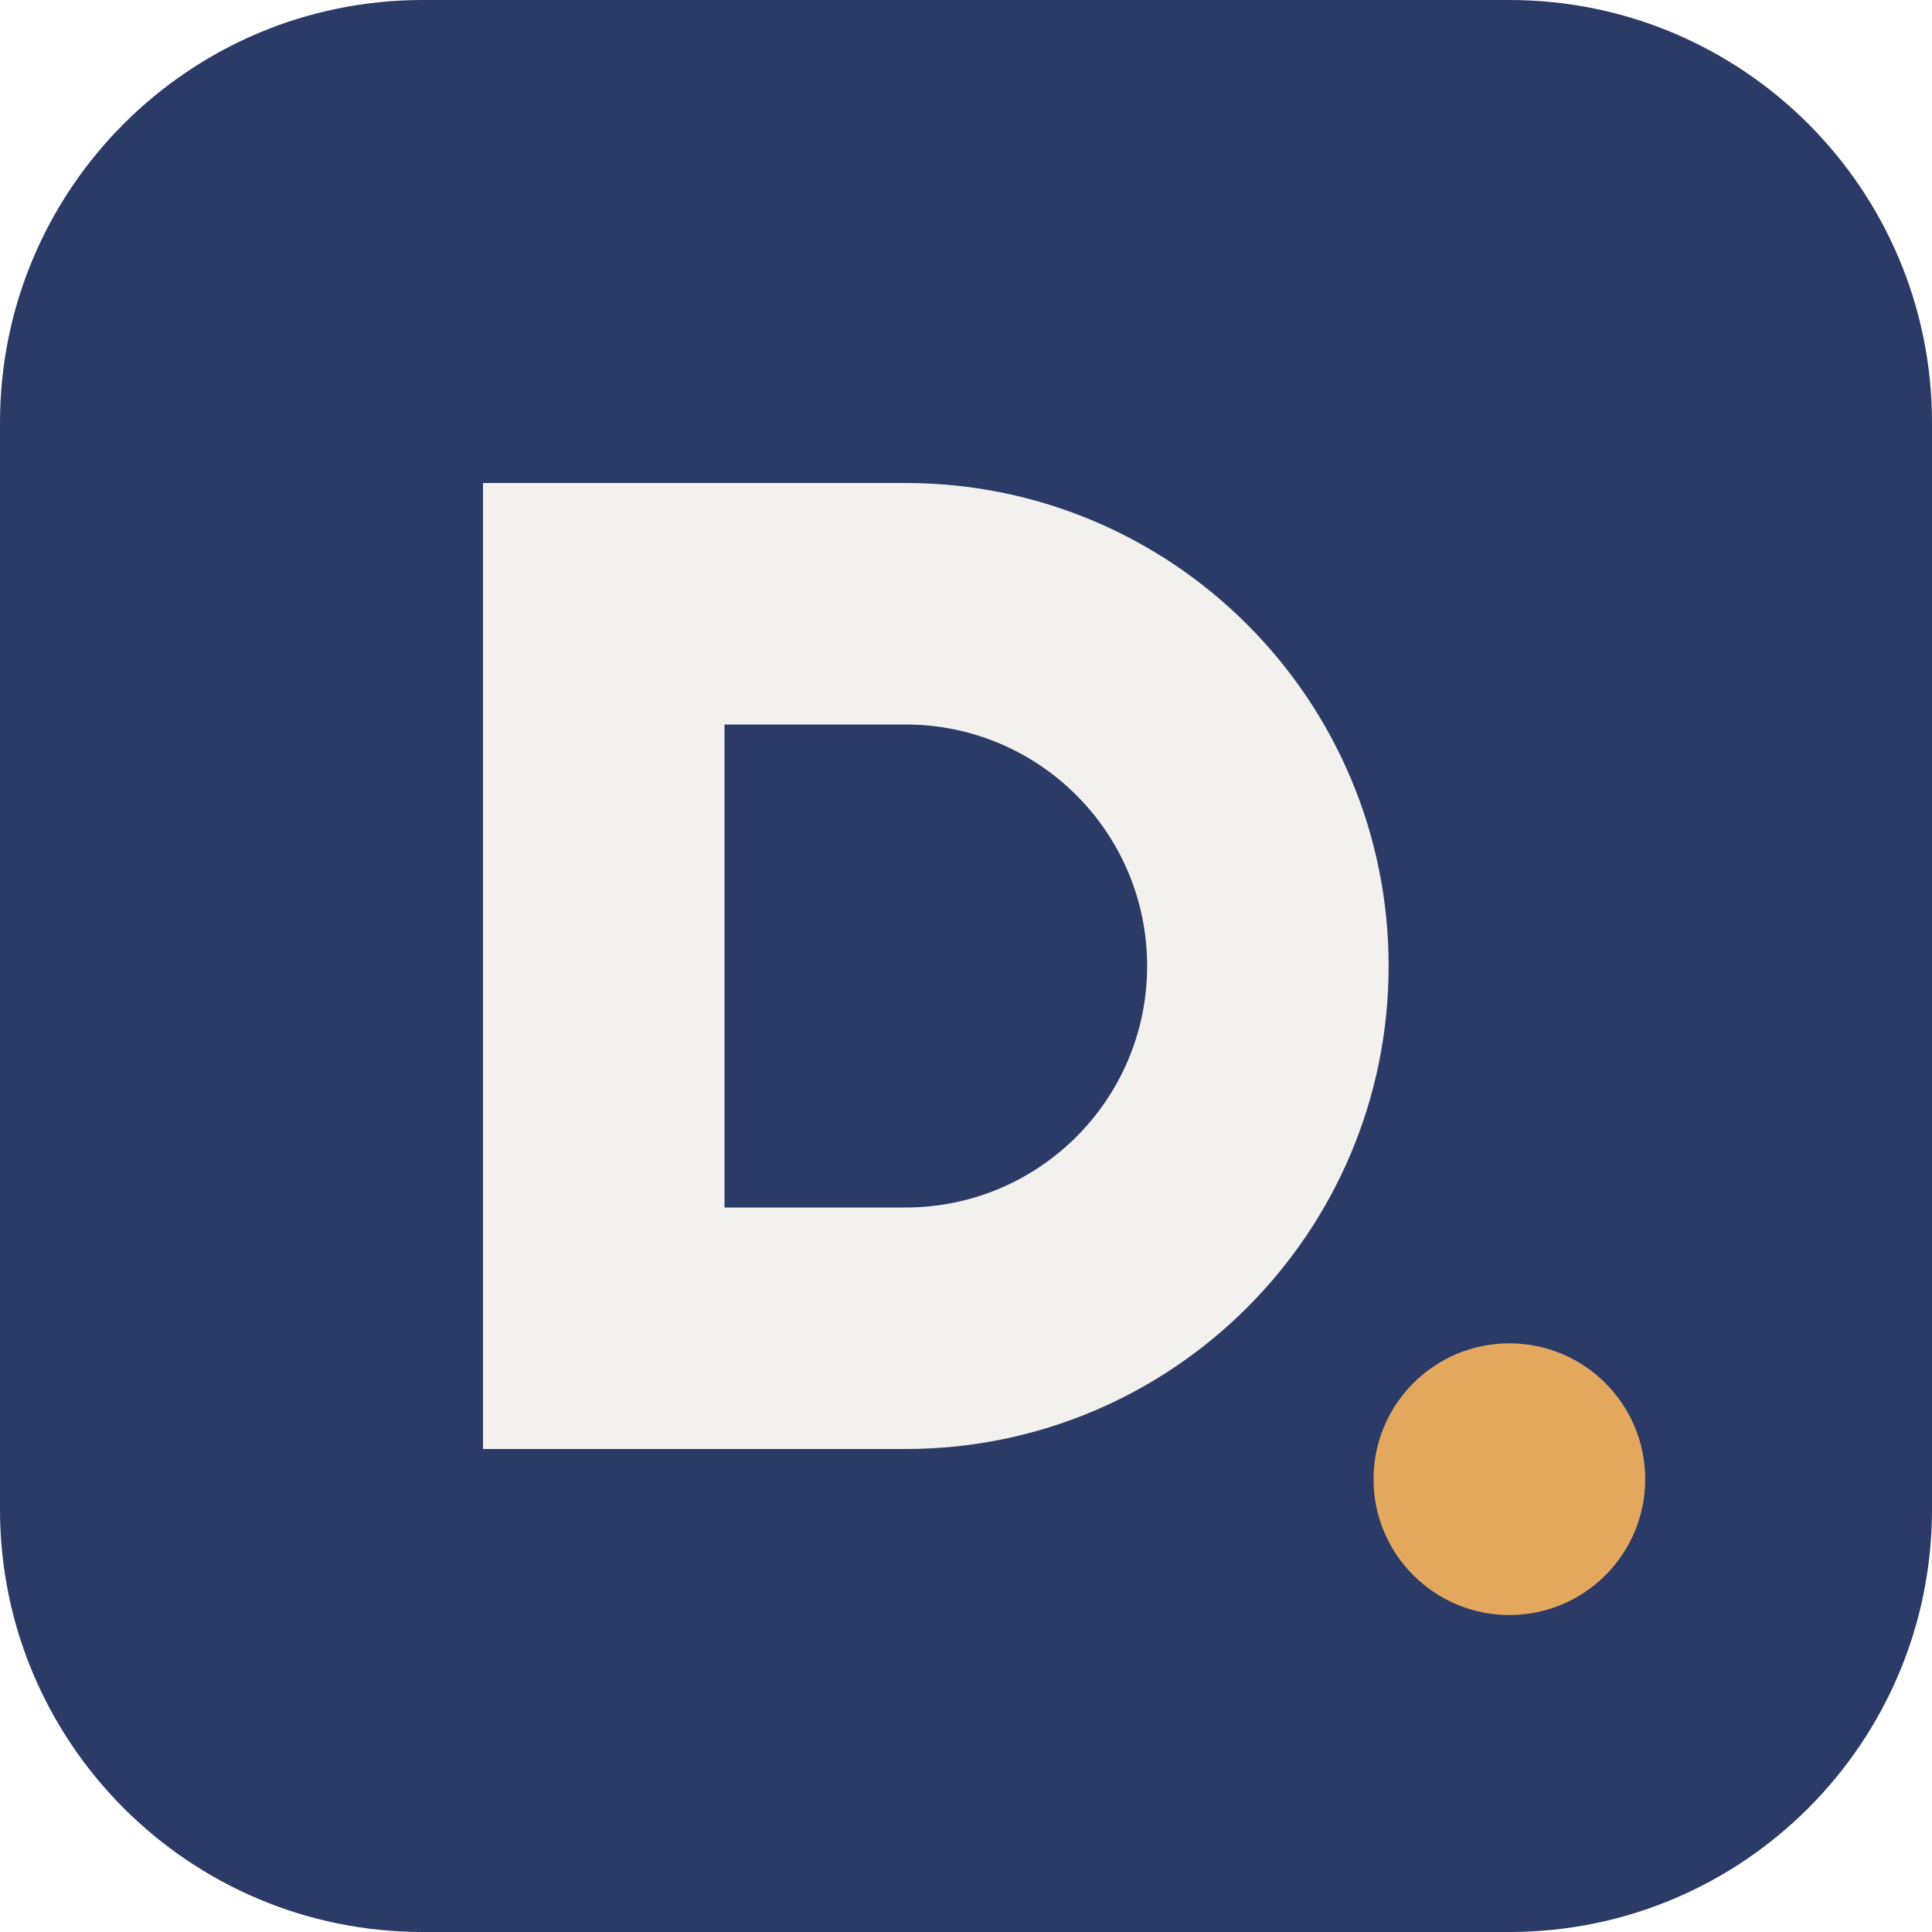
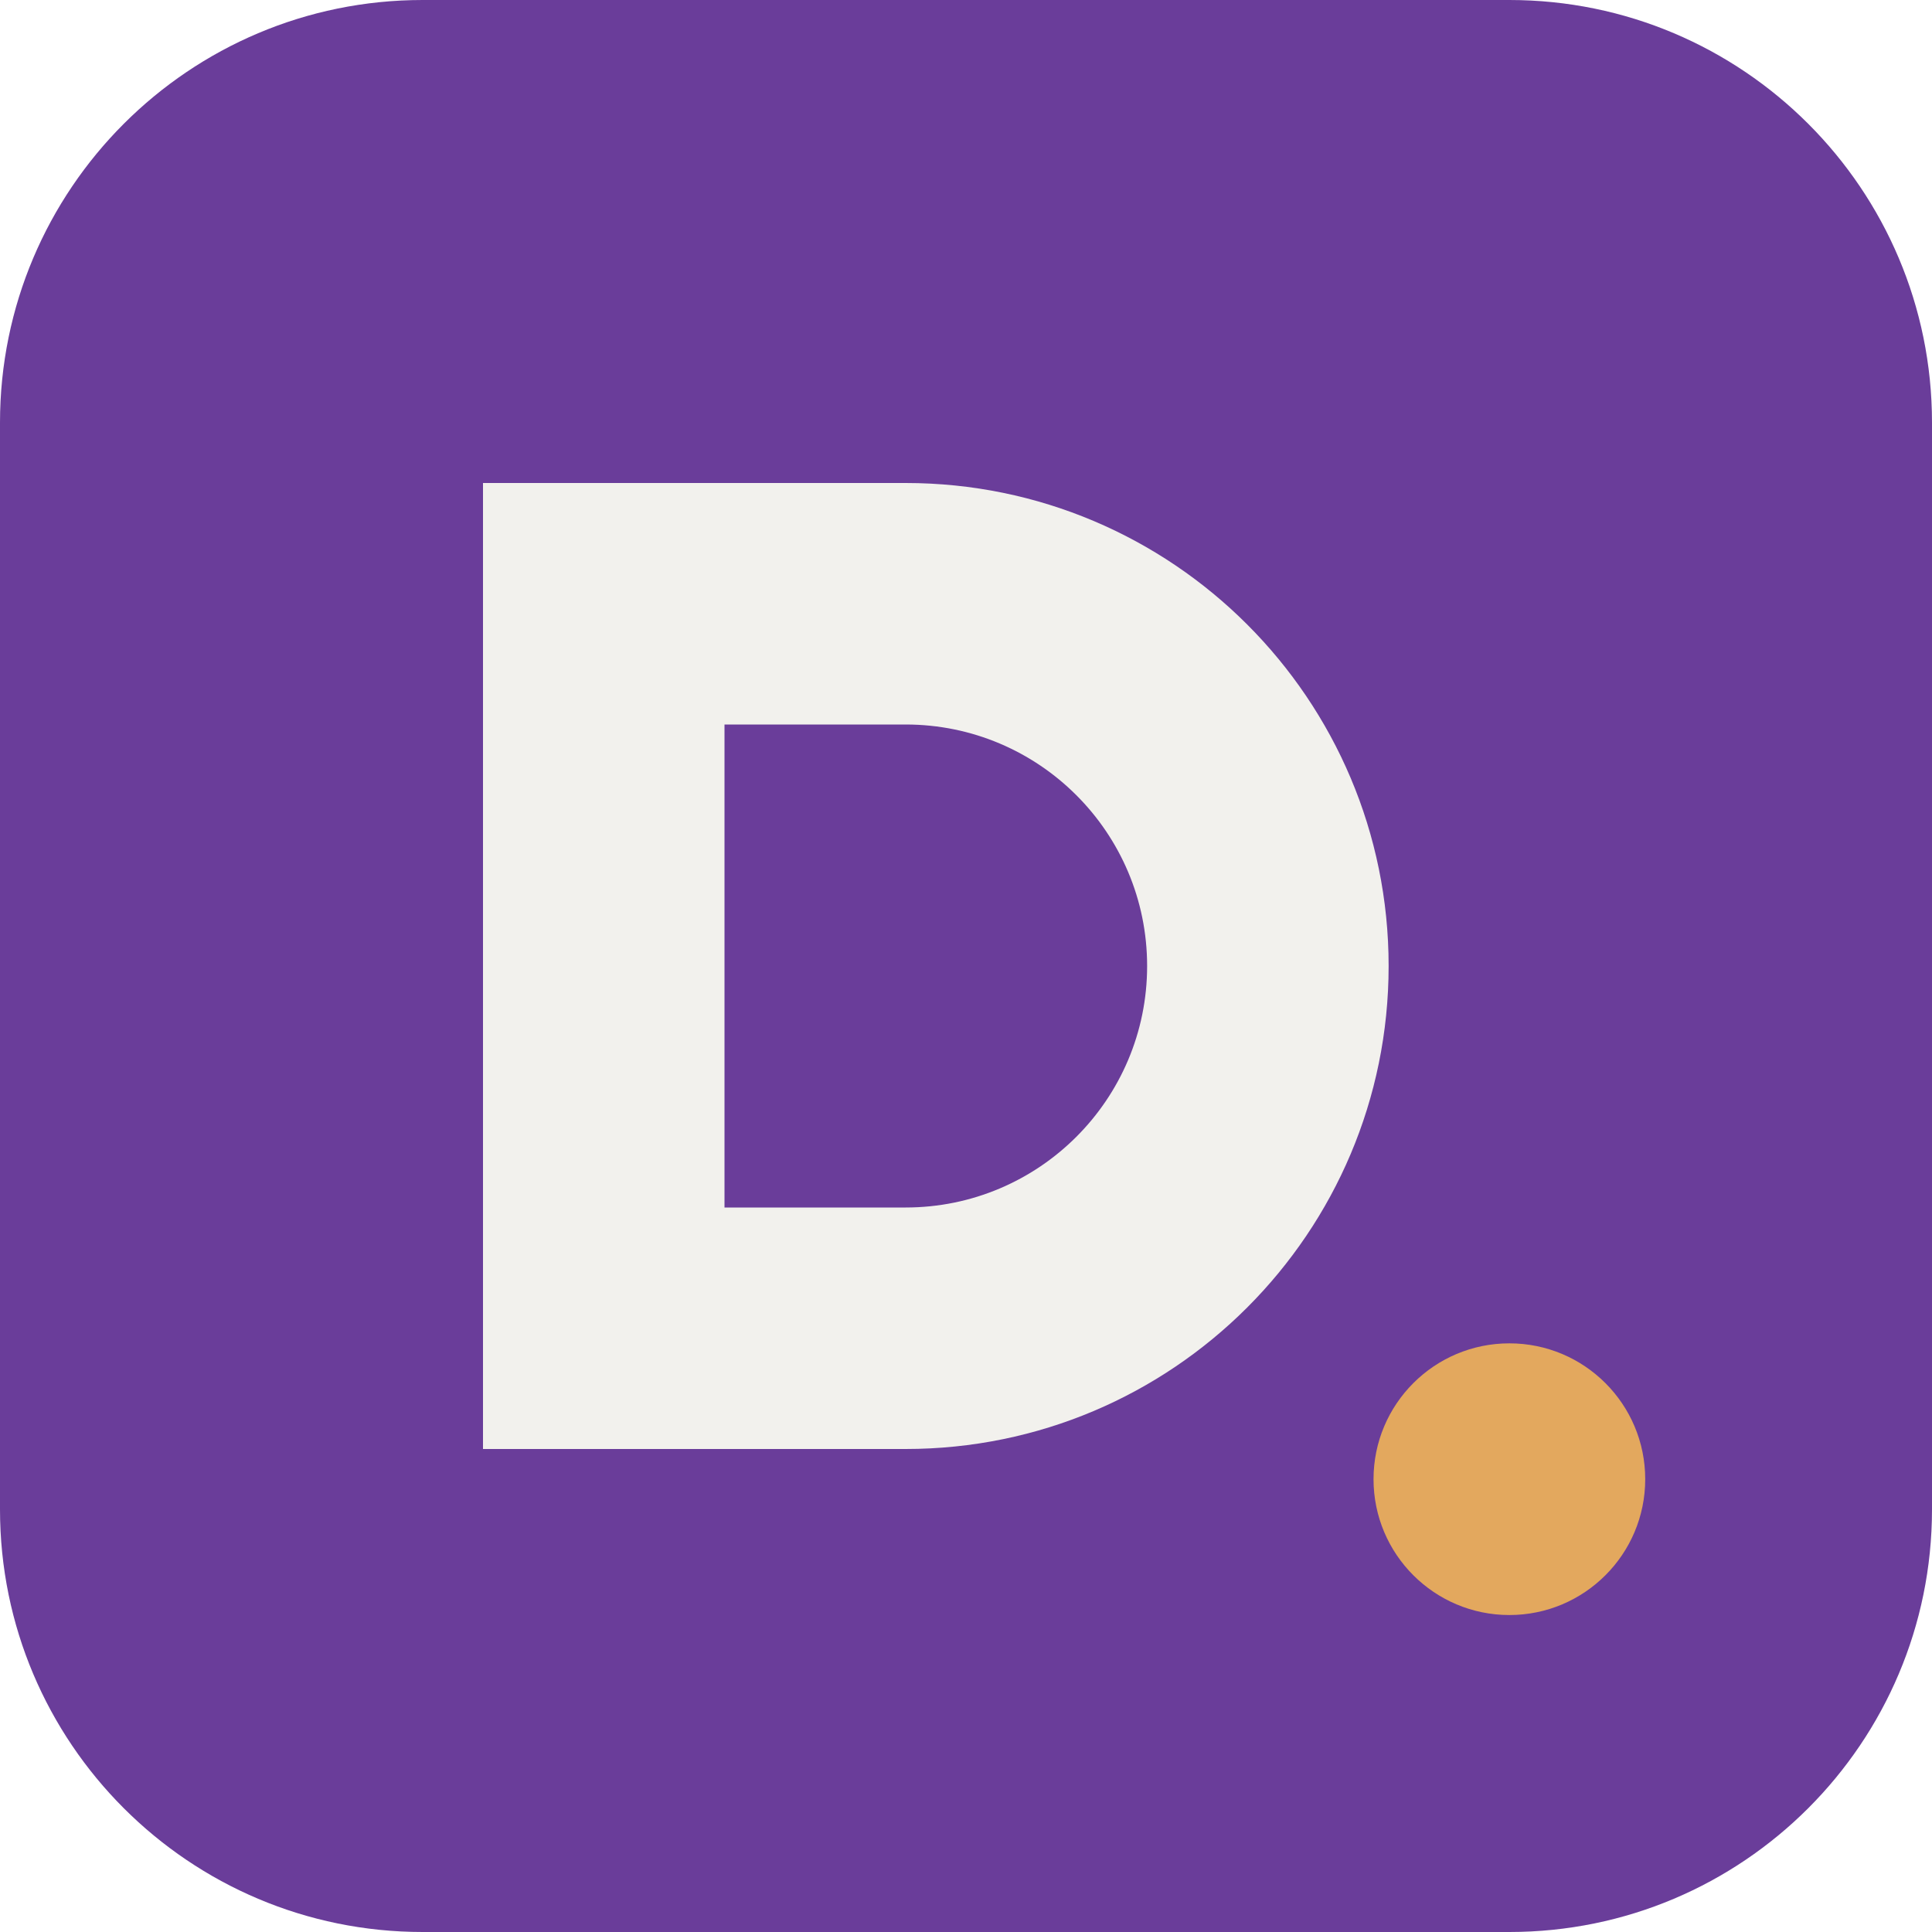
<svg xmlns="http://www.w3.org/2000/svg" width="64" height="64" viewBox="0 0 64 64" fill="none">
-   <rect width="64" height="64" rx="14" fill="#2b3a67" />
+   <rect width="64" height="64" rx="14" fill="#6a3d9a" />
  <path fill="#f2f1ed" fill-rule="evenodd" d="M16 16h14a16 16 0 0 1 0 32H16V16Zm8 8v16h6a8 8 0 0 0 0-16h-6Z" />
  <circle cx="50" cy="49" r="4.5" fill="#e3a85e" />
</svg>
